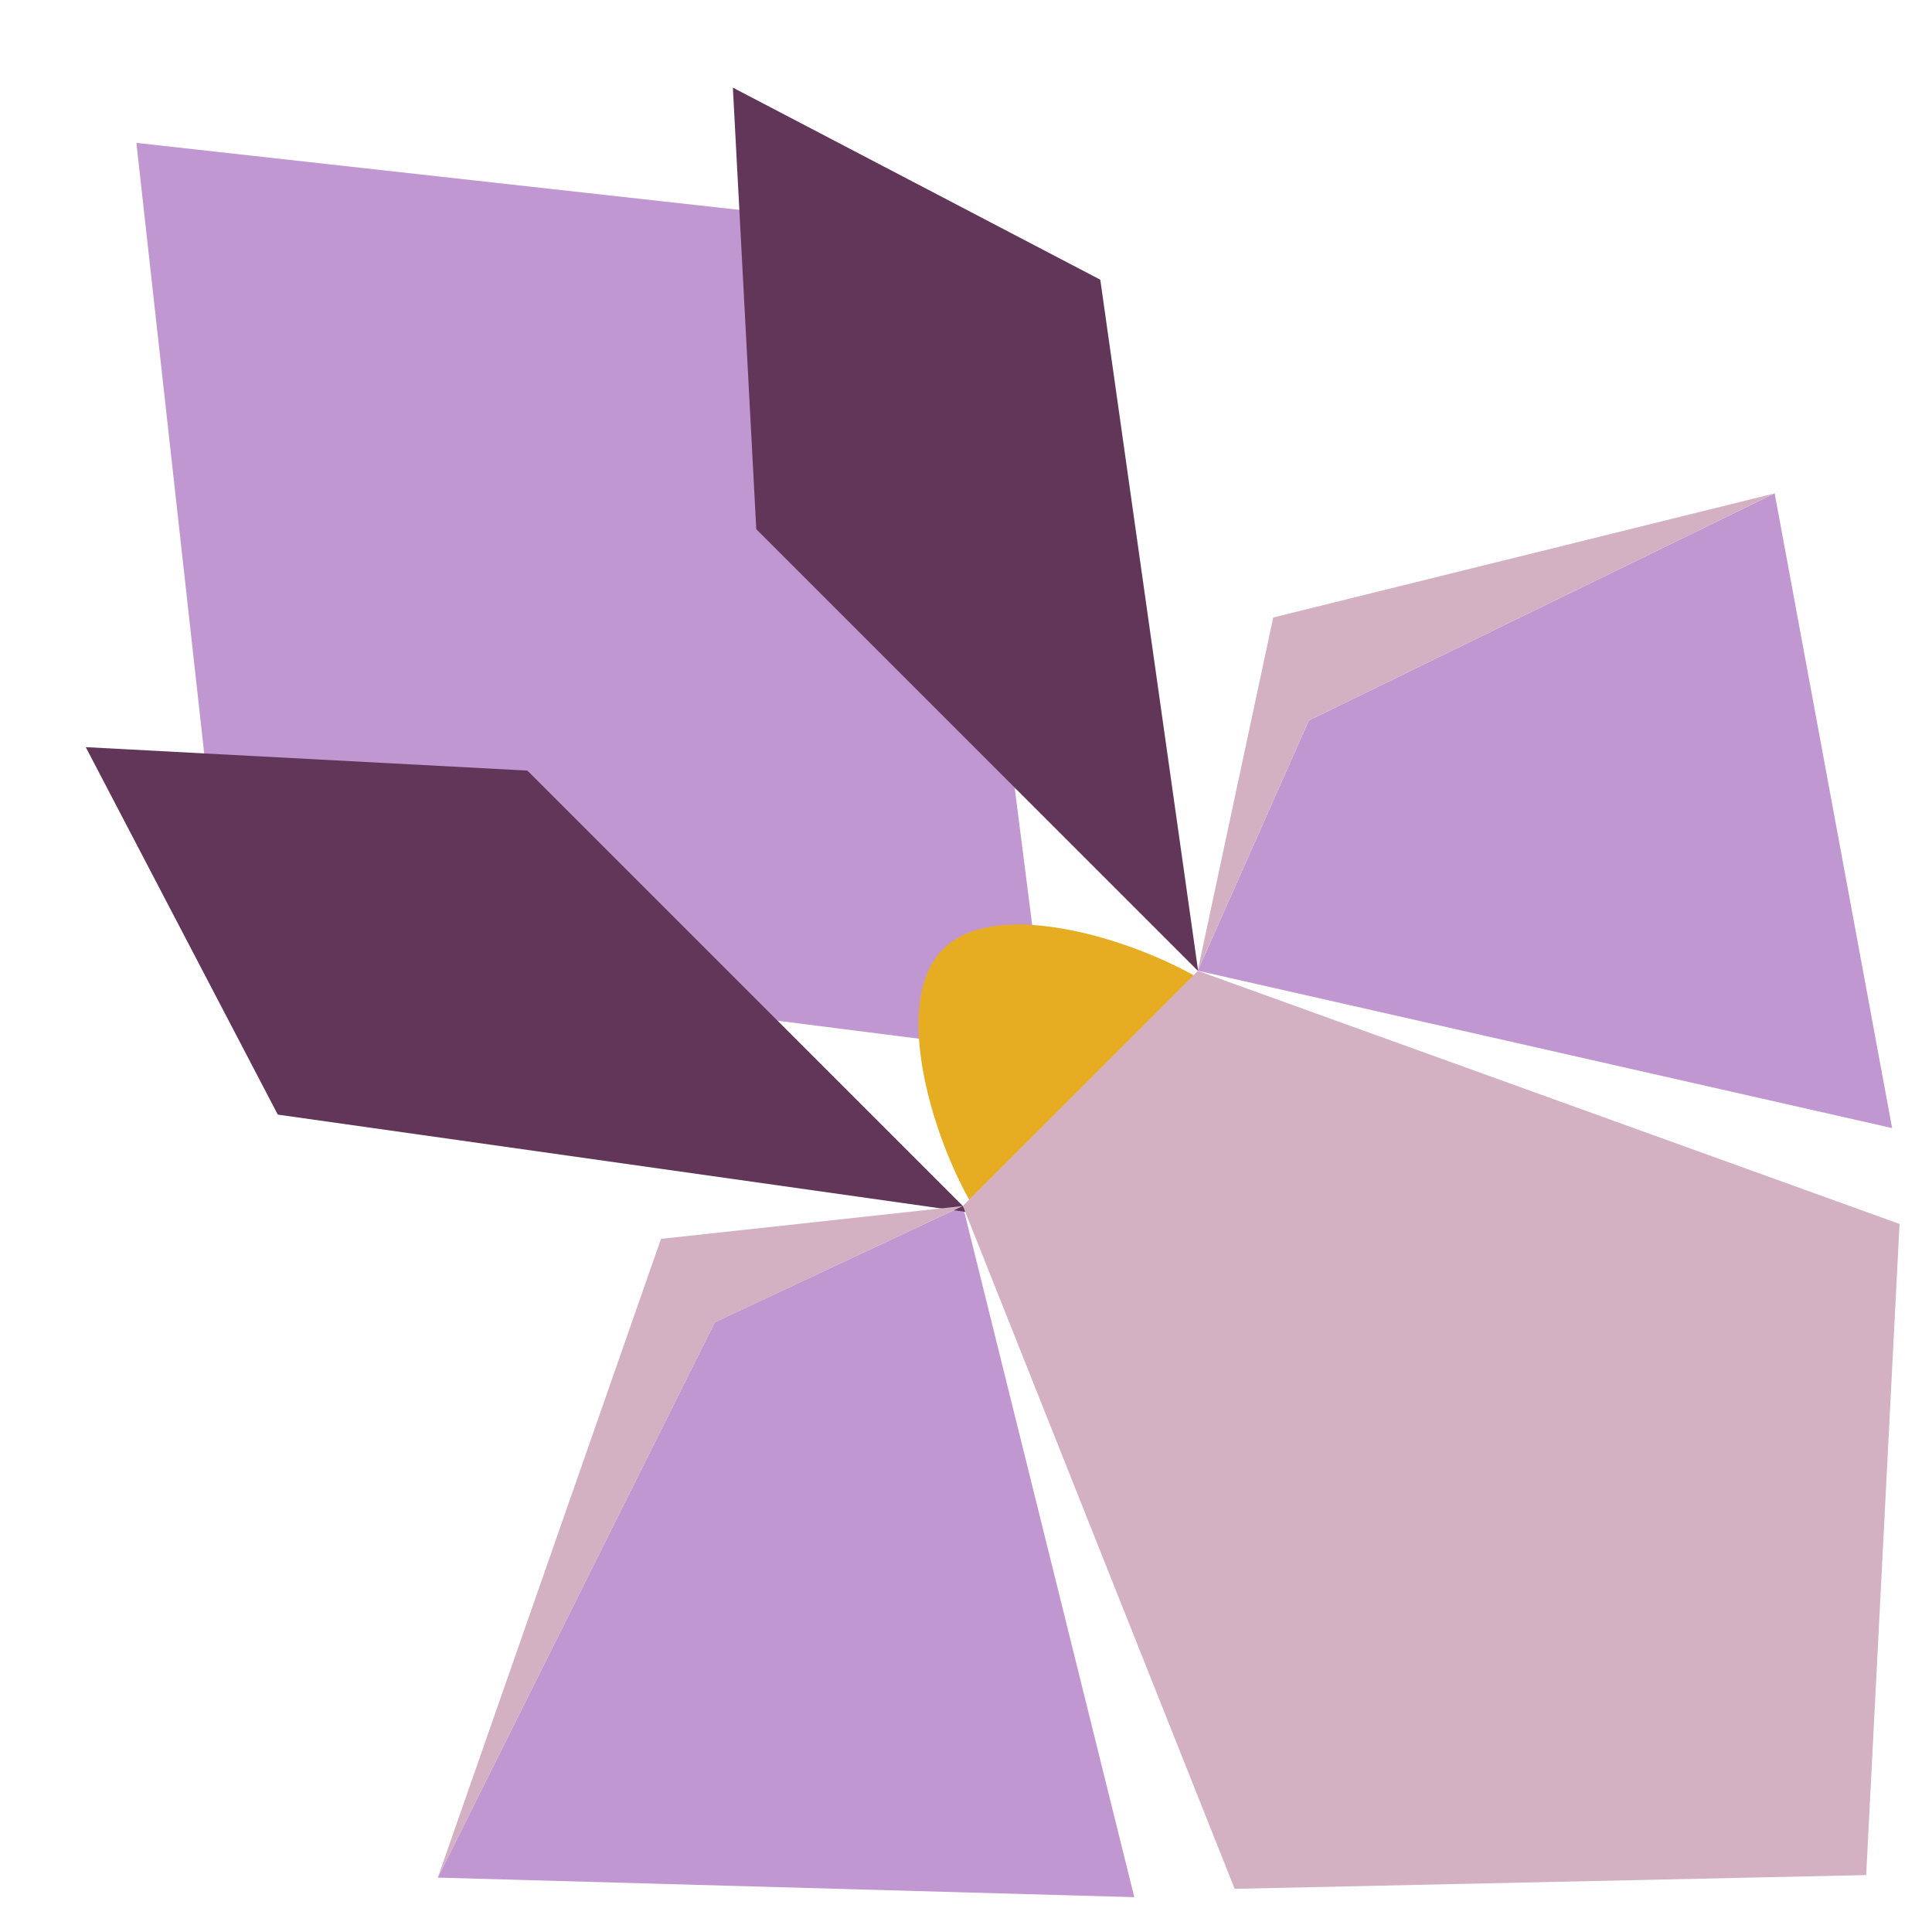
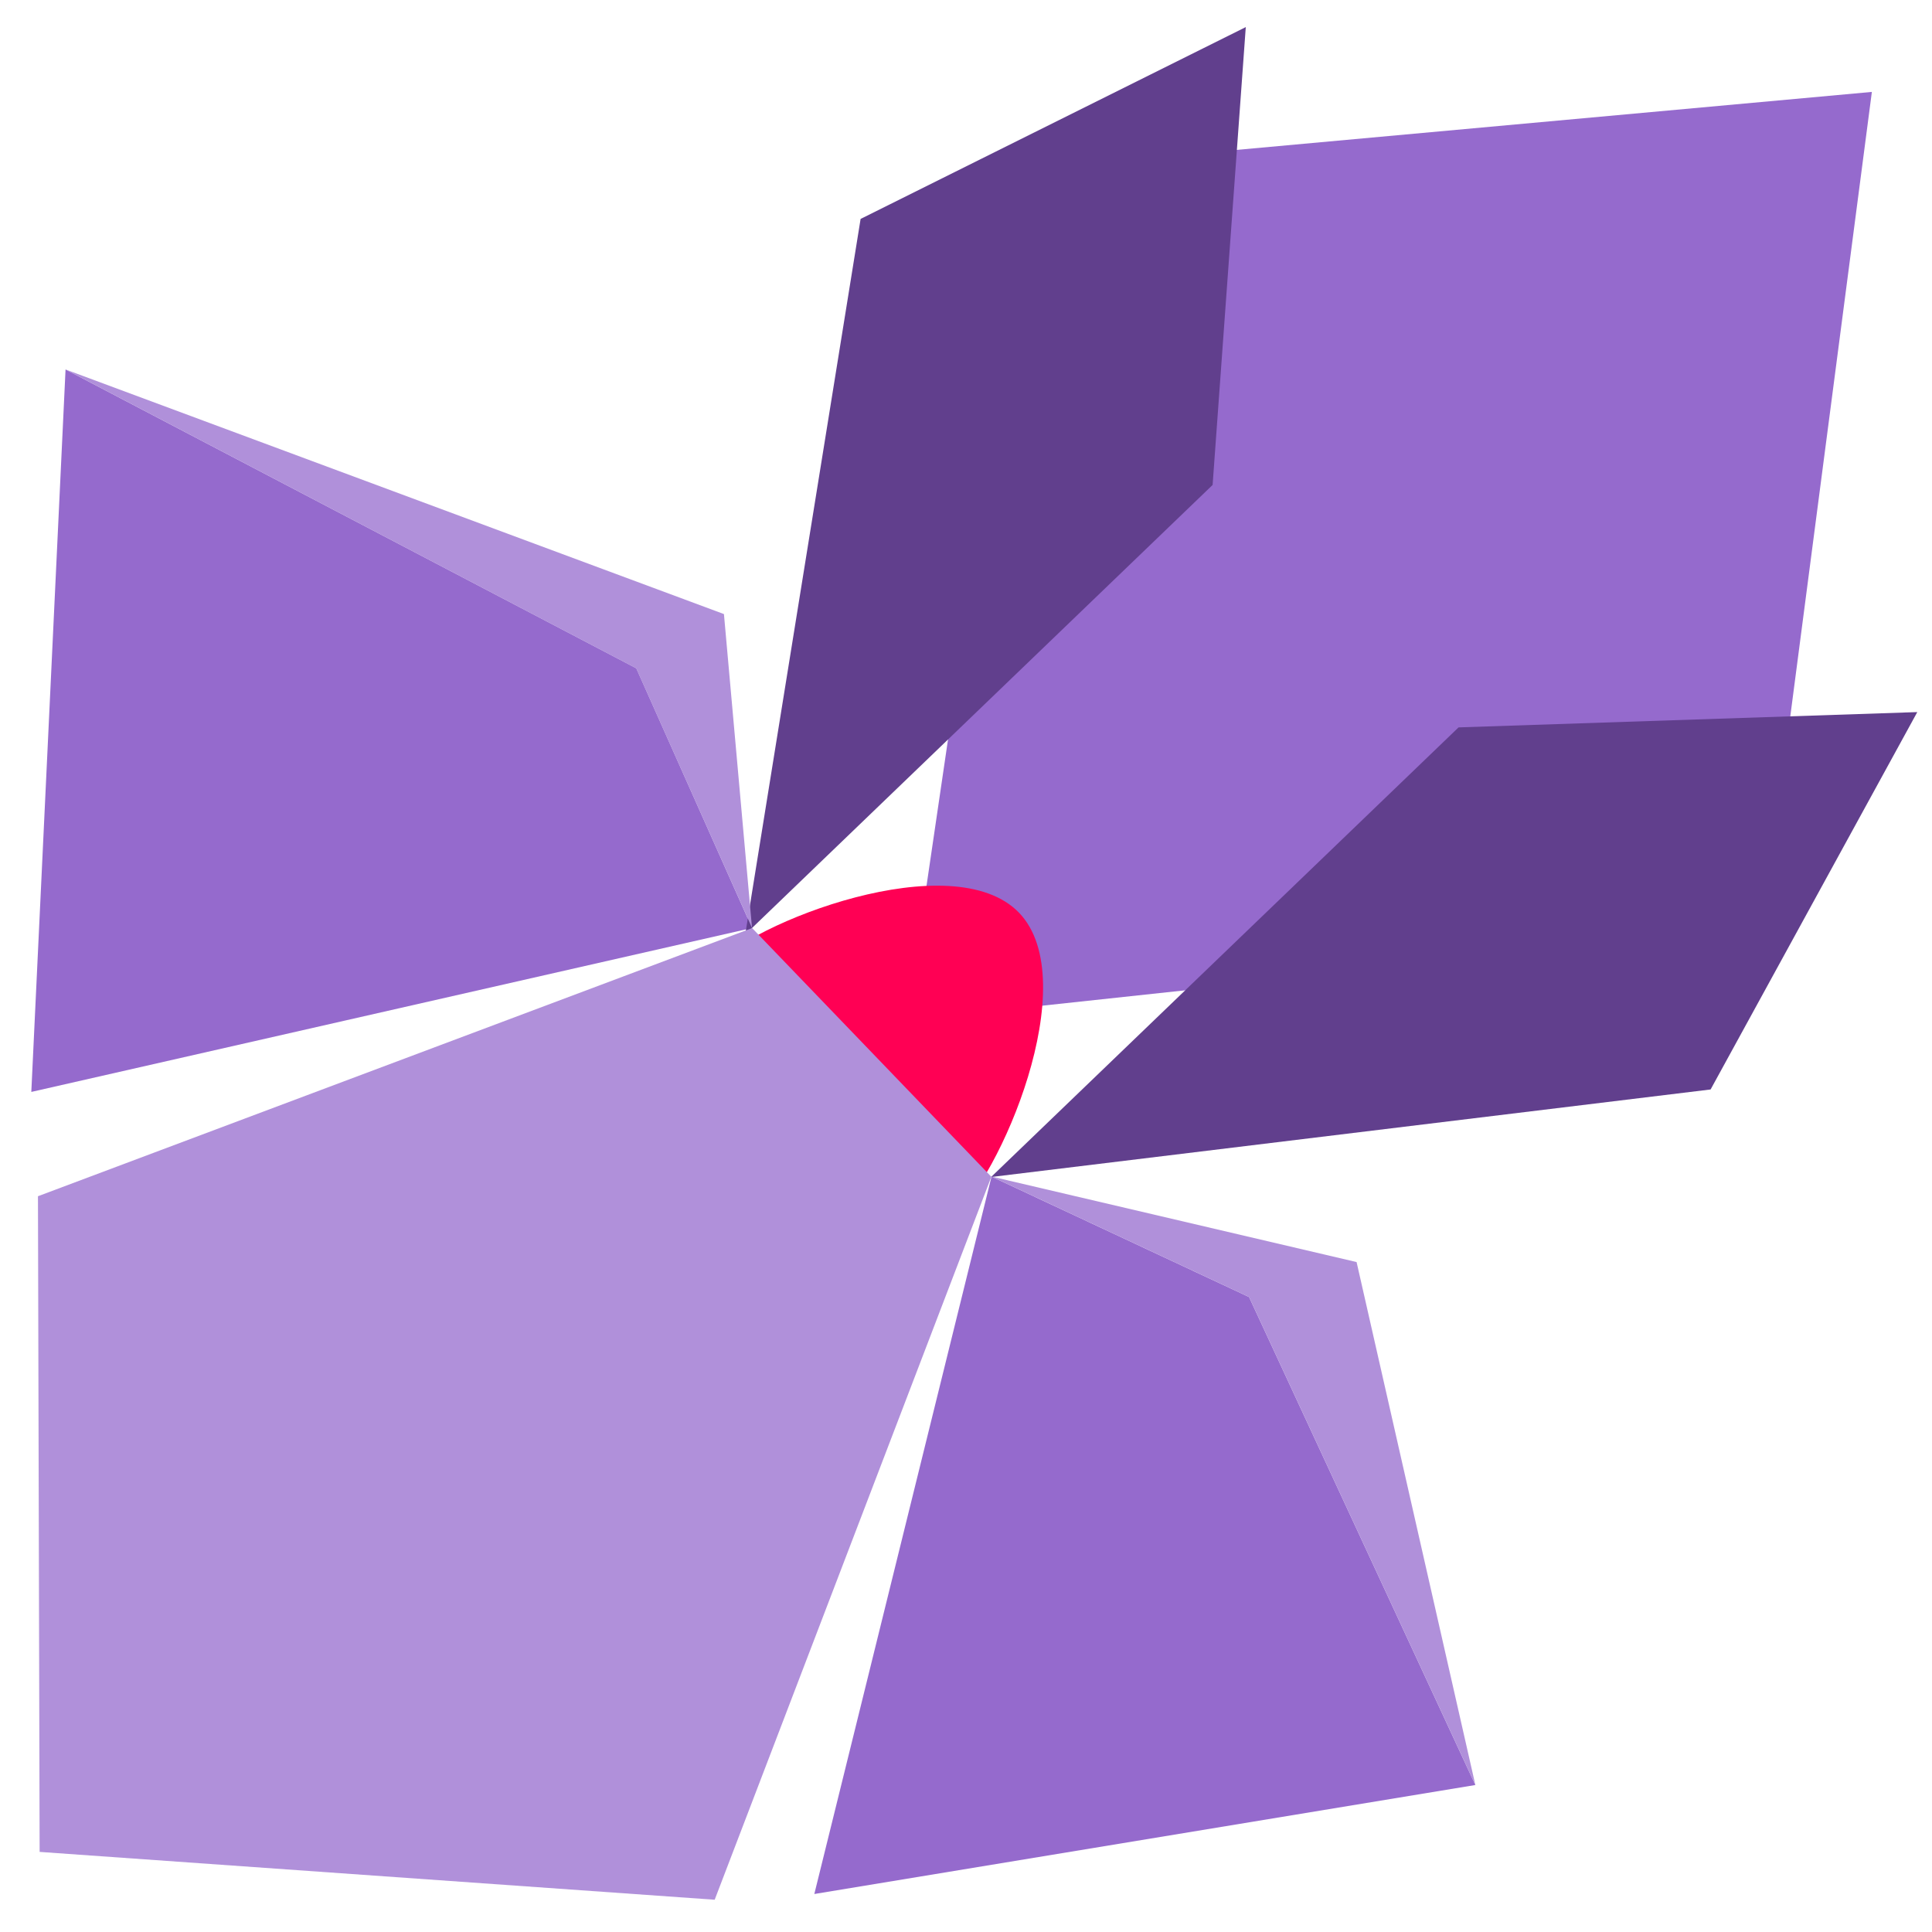
<svg xmlns="http://www.w3.org/2000/svg" width="500" zoomAndPan="magnify" viewBox="0 0 375 375" height="500" preserveAspectRatio="xMidYMid meet" version="1.0">
  <defs>
-     <clipPath id="b5da3191be">
-       <path d="M 26 27 L 368 27 L 368 369 L 26 369 Z M 26 27 " clip-rule="nonzero" />
+     <clipPath id="ffd5c68f51">
+       <path d="M 6 17 L 364 17 L 364 368 L 6 368 Z M 6 17 " clip-rule="nonzero" />
    </clipPath>
-     <clipPath id="52e034648f">
-       <path d="M -112.773 166.695 L 151.332 -97.41 L 487.562 238.82 L 223.457 502.926 Z M -112.773 166.695 " clip-rule="nonzero" />
+     <clipPath id="8eda4d1827">
+       <path d="M 221.902 -129.492 L 490.707 149.957 L 135.039 492.074 L -133.766 212.621 Z M 221.902 -129.492 " clip-rule="nonzero" />
    </clipPath>
-     <clipPath id="25537e9e65">
-       <path d="M -112.773 166.695 L 151.332 -97.41 L 487.562 238.82 L 223.457 502.926 Z M -112.773 166.695 " clip-rule="nonzero" />
+     <clipPath id="fc4a71fa48">
+       <path d="M 221.902 -129.492 L 490.707 149.957 L 135.039 492.074 L -133.766 212.621 Z M 221.902 -129.492 " clip-rule="nonzero" />
    </clipPath>
-     <clipPath id="769b09d384">
-       <path d="M 178 179 L 242 179 L 242 243 L 178 243 Z M 178 179 " clip-rule="nonzero" />
+     <clipPath id="0d91d36d07">
+       <path d="M 136 171 L 203 171 L 203 238 L 136 238 Z M 136 171 " clip-rule="nonzero" />
    </clipPath>
-     <clipPath id="9b6d8dcbee">
-       <path d="M -112.773 166.695 L 151.332 -97.41 L 487.562 238.82 L 223.457 502.926 Z M -112.773 166.695 " clip-rule="nonzero" />
+     <clipPath id="938cf17d0b">
+       <path d="M 221.902 -129.492 L 490.707 149.957 L 135.039 492.074 L -133.766 212.621 Z M 221.902 -129.492 " clip-rule="nonzero" />
    </clipPath>
-     <clipPath id="fef7cd8de1">
-       <path d="M -112.773 166.695 L 151.332 -97.41 L 487.562 238.82 L 223.457 502.926 Z M -112.773 166.695 " clip-rule="nonzero" />
+     <clipPath id="fa0f1e2a5a">
+       <path d="M 221.902 -129.492 L 490.707 149.957 L 135.039 492.074 L -133.766 212.621 Z M 221.902 -129.492 " clip-rule="nonzero" />
    </clipPath>
-     <clipPath id="bff9dd73f0">
-       <path d="M 16 17 L 233 17 L 233 236 L 16 236 Z M 16 17 " clip-rule="nonzero" />
+     <clipPath id="e13752e38f">
+       <path d="M 144 5 L 373 5 L 373 229 L 144 229 Z M 144 5 " clip-rule="nonzero" />
    </clipPath>
-     <clipPath id="2015e28338">
-       <path d="M -112.773 166.695 L 151.332 -97.41 L 487.562 238.82 L 223.457 502.926 Z M -112.773 166.695 " clip-rule="nonzero" />
+     <clipPath id="9aeb638196">
+       <path d="M 221.902 -129.492 L 490.707 149.957 L 135.039 492.074 L -133.766 212.621 Z M 221.902 -129.492 " clip-rule="nonzero" />
    </clipPath>
-     <clipPath id="b416907568">
-       <path d="M -112.773 166.695 L 151.332 -97.41 L 487.562 238.82 L 223.457 502.926 Z M -112.773 166.695 " clip-rule="nonzero" />
+     <clipPath id="b101b8c4f2">
+       <path d="M 221.902 -129.492 L 490.707 149.957 L 135.039 492.074 L -133.766 212.621 Z M 221.902 -129.492 " clip-rule="nonzero" />
    </clipPath>
-     <clipPath id="ec98bdb655">
-       <path d="M 84 95 L 369 95 L 369 367 L 84 367 Z M 84 95 " clip-rule="nonzero" />
+     <clipPath id="f26e31e58a">
+       <path d="M 7 71 L 287 71 L 287 369 L 7 369 Z M 7 71 " clip-rule="nonzero" />
    </clipPath>
-     <clipPath id="4bd3eaca7e">
-       <path d="M -112.773 166.695 L 151.332 -97.41 L 487.562 238.82 L 223.457 502.926 Z M -112.773 166.695 " clip-rule="nonzero" />
+     <clipPath id="5dba847d75">
+       <path d="M 221.902 -129.492 L 490.707 149.957 L 135.039 492.074 L -133.766 212.621 Z M 221.902 -129.492 " clip-rule="nonzero" />
    </clipPath>
-     <clipPath id="55a26681d4">
-       <path d="M -112.773 166.695 L 151.332 -97.41 L 487.562 238.82 L 223.457 502.926 Z M -112.773 166.695 " clip-rule="nonzero" />
+     <clipPath id="b551f48fc4">
+       <path d="M 221.902 -129.492 L 490.707 149.957 L 135.039 492.074 L -133.766 212.621 Z M 221.902 -129.492 " clip-rule="nonzero" />
    </clipPath>
  </defs>
-   <g clip-path="url(#b5da3191be)">
-     <g clip-path="url(#52e034648f)">
-       <g clip-path="url(#25537e9e65)">
-         <path fill="#c197d2" d="M 183.227 45.148 L 203.566 204.824 L 43.883 184.492 L 26.473 27.734 Z M 367.258 218.961 L 344.461 95.766 L 254.055 139.832 L 232.484 188.41 Z M 186.883 234.086 L 138.746 256.656 L 84.977 364.441 L 220.168 368.238 Z M 186.883 234.086 " fill-opacity="1" fill-rule="nonzero" />
+   <g clip-path="url(#ffd5c68f51)">
+     <g clip-path="url(#8eda4d1827)">
+       <g clip-path="url(#fc4a71fa48)">
+         <path fill="#956acd" d="M 342.121 180.164 L 176 198.031 L 200.297 32.723 L 363.328 17.84 Z M 158.059 367.625 L 286.367 346.469 L 242.441 251.75 L 192.457 228.375 Z M 145.969 180.121 L 123.508 129.711 L 12.723 71.715 L 6.078 211.941 Z M 145.969 180.121 " fill-opacity="1" fill-rule="nonzero" />
      </g>
    </g>
  </g>
-   <g clip-path="url(#769b09d384)">
-     <g clip-path="url(#9b6d8dcbee)">
-       <g clip-path="url(#fef7cd8de1)">
-         <path fill="#e6ad23" d="M 240.422 195.777 C 245.301 201.738 234.641 202.48 217.602 219.68 C 201.168 236.254 200.422 246.297 194.602 241.598 C 185.734 234.34 170.488 196.801 183.051 184.223 C 195.613 171.645 233.098 186.906 240.422 195.777 Z M 240.422 195.777 " fill-opacity="1" fill-rule="nonzero" />
+   <g clip-path="url(#0d91d36d07)">
+     <g clip-path="url(#938cf17d0b)">
+       <g clip-path="url(#fa0f1e2a5a)">
+         <path fill="#ff0054" d="M 184.652 236.461 C 178.367 241.406 177.812 230.324 160.305 212.297 C 143.43 194.906 133.023 193.926 138.016 187.98 C 145.727 178.926 184.992 163.867 197.793 177.16 C 210.594 190.453 194.004 229.043 184.652 236.461 Z M 184.652 236.461 " fill-opacity="1" fill-rule="nonzero" />
      </g>
    </g>
  </g>
-   <g clip-path="url(#bff9dd73f0)">
-     <g clip-path="url(#2015e28338)">
-       <g clip-path="url(#b416907568)">
-         <path fill="#613659" d="M 146.793 102.723 L 142.25 17.008 L 213.566 54.289 L 232.562 188.492 Z M 102.367 149.57 L 16.645 145.02 L 53.918 216.344 L 188.129 235.332 Z M 102.367 149.57 " fill-opacity="1" fill-rule="nonzero" />
+   <g clip-path="url(#e13752e38f)">
+     <g clip-path="url(#9aeb638196)">
+       <g clip-path="url(#b101b8c4f2)">
+         <path fill="#613f8d" d="M 283.102 141.188 L 372.145 138.215 L 332.027 211.465 L 192.371 228.457 Z M 235.367 94.129 L 241.805 5.258 L 167.043 42.492 L 144.648 181.391 Z M 235.367 94.129 " fill-opacity="1" fill-rule="nonzero" />
      </g>
    </g>
  </g>
-   <g clip-path="url(#ec98bdb655)">
-     <g clip-path="url(#4bd3eaca7e)">
-       <g clip-path="url(#55a26681d4)">
-         <path fill="#d3b1c2" d="M 232.52 188.449 L 368.699 237.57 L 362.223 363.949 L 239.645 366.621 L 186.895 234.07 Z M 254.055 139.832 L 344.461 95.766 L 247.129 119.855 L 232.477 188.418 Z M 186.883 234.086 L 128.297 240.465 L 84.977 364.441 L 138.762 256.672 Z M 186.883 234.086 " fill-opacity="1" fill-rule="nonzero" />
+   <g clip-path="url(#f26e31e58a)">
+     <g clip-path="url(#5dba847d75)">
+       <g clip-path="url(#b551f48fc4)">
+         <path fill="#b090da" d="M 192.418 228.41 L 138.719 368.738 L 7.691 359.453 L 7.367 232.188 L 145.984 180.137 Z M 242.441 251.75 L 286.367 346.469 L 263.312 244.965 L 192.449 228.367 Z M 145.969 180.121 L 140.516 119.191 L 12.723 71.715 L 123.492 129.723 Z M 145.969 180.121 " fill-opacity="1" fill-rule="nonzero" />
      </g>
    </g>
  </g>
</svg>
